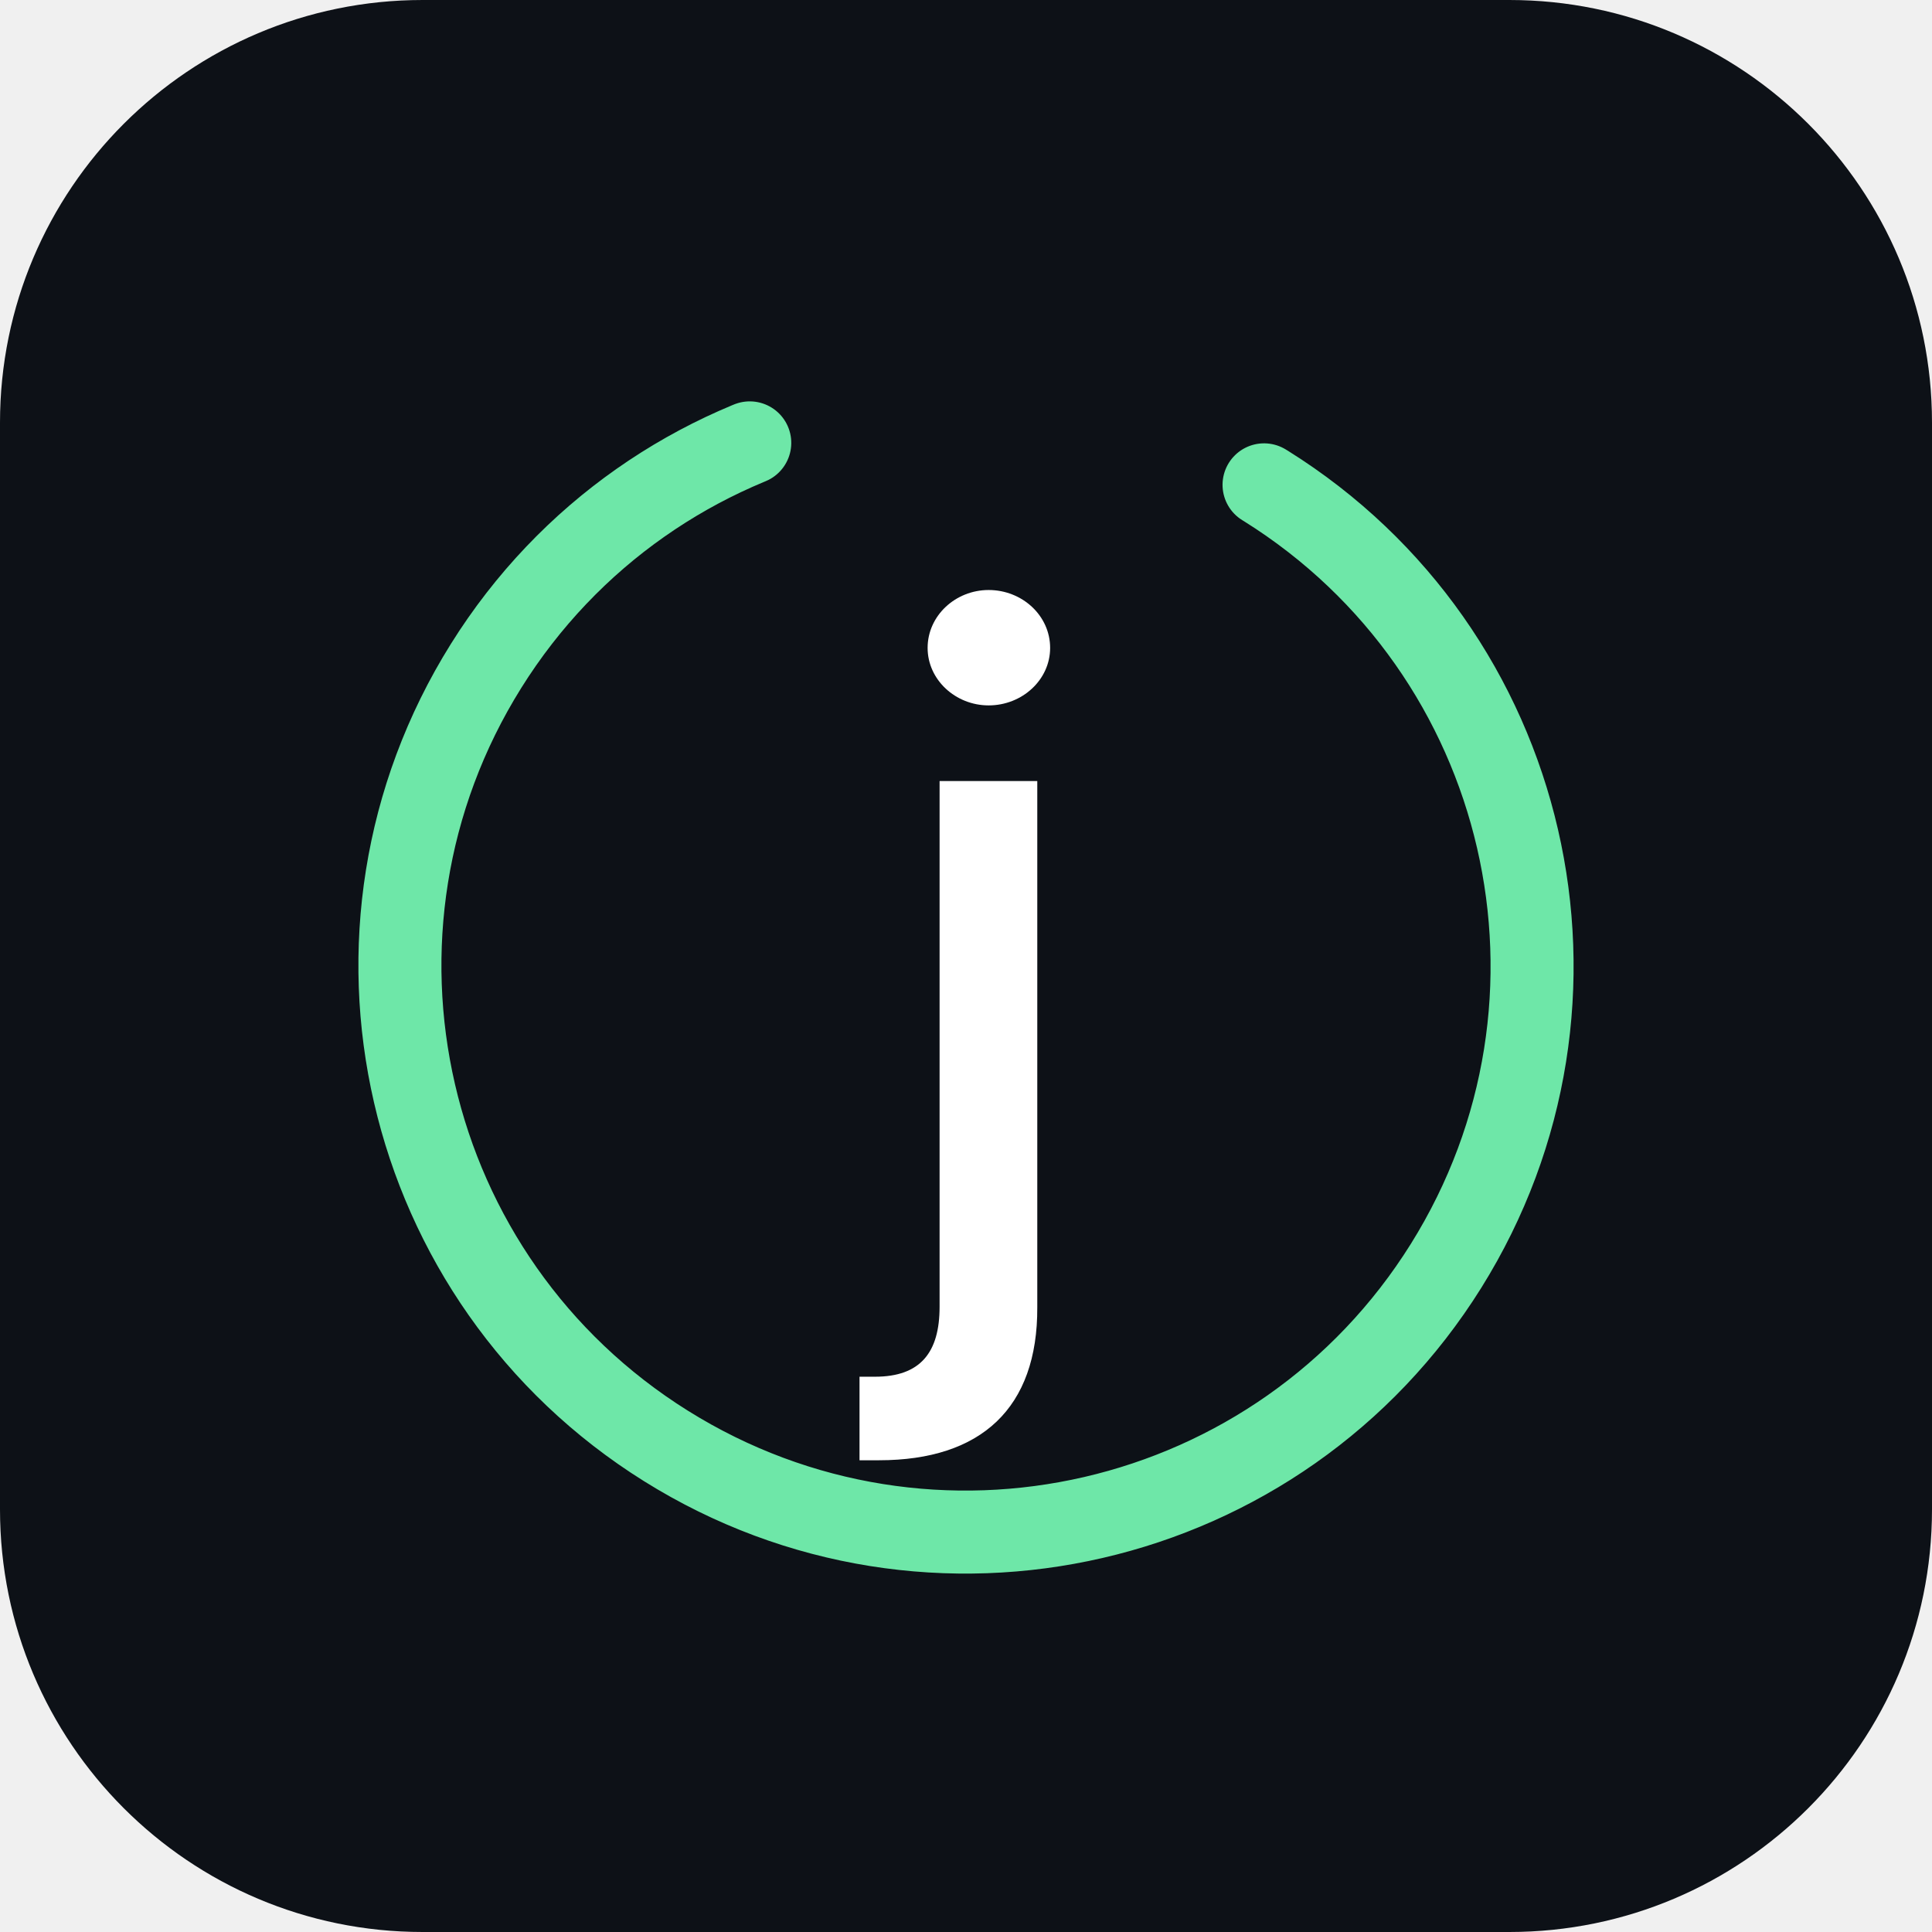
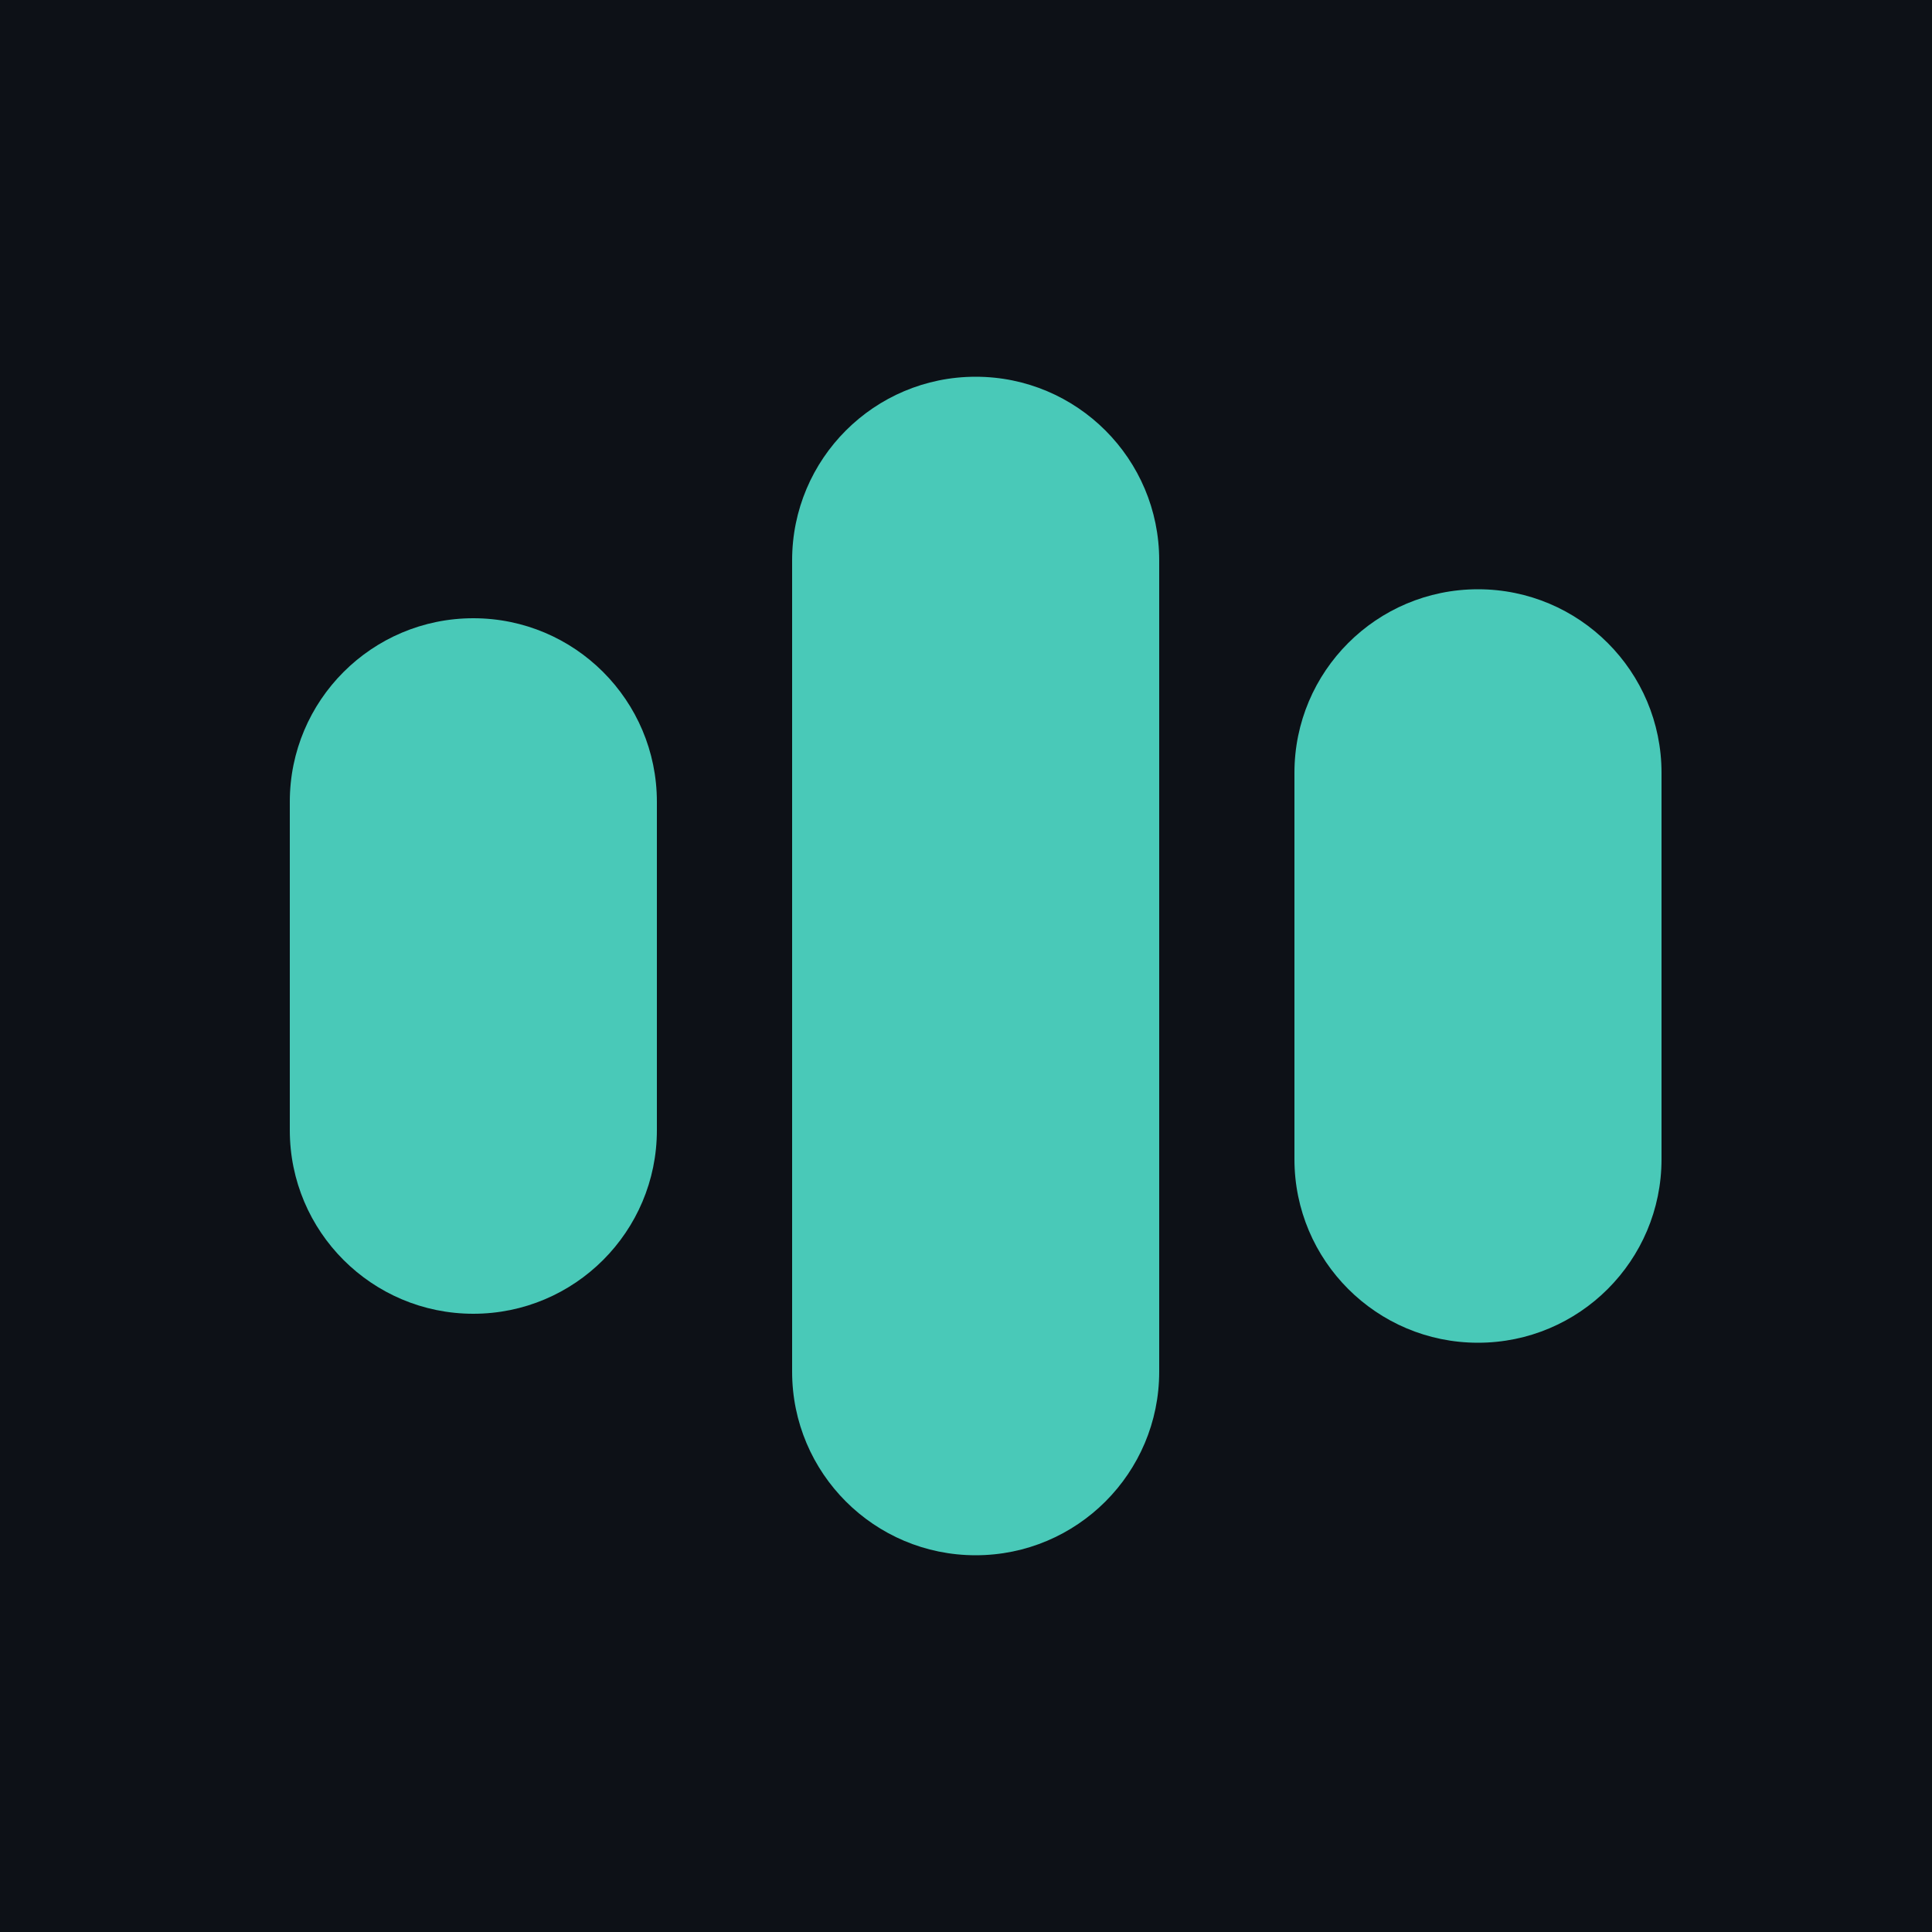
- <svg xmlns="http://www.w3.org/2000/svg" viewBox="0 0 512 512">
-   <rect width="512" height="512" rx="112" fill="#0d1117" />
-   <circle cx="256" cy="256" r="150" fill="none" stroke="#6ee7a8" stroke-width="22" stroke-linecap="round" stroke-dasharray="800 142" transform="rotate(-58 256 256)" />
-   <text x="262" y="338" text-anchor="middle" font-family="'Inter','SF Pro Display',system-ui,sans-serif" font-size="240" font-weight="500" fill="#ffffff">j</text>
+ <svg xmlns="http://www.w3.org/2000/svg" viewBox="0 0 100 100">
+   <rect width="100" height="100" rx="0" fill="#0d1117" />
+   <g fill="#49c9b8" transform="translate(0.0 0.0) scale(1.0)">
+     <rect x="15" y="32.0" width="19" height="36.0" rx="9.5" />
+     <rect x="41" y="19.5" width="19" height="61.0" rx="9.5" />
+     <rect x="67" y="30.5" width="19" height="39.0" rx="9.5" />
+   </g>
</svg>
